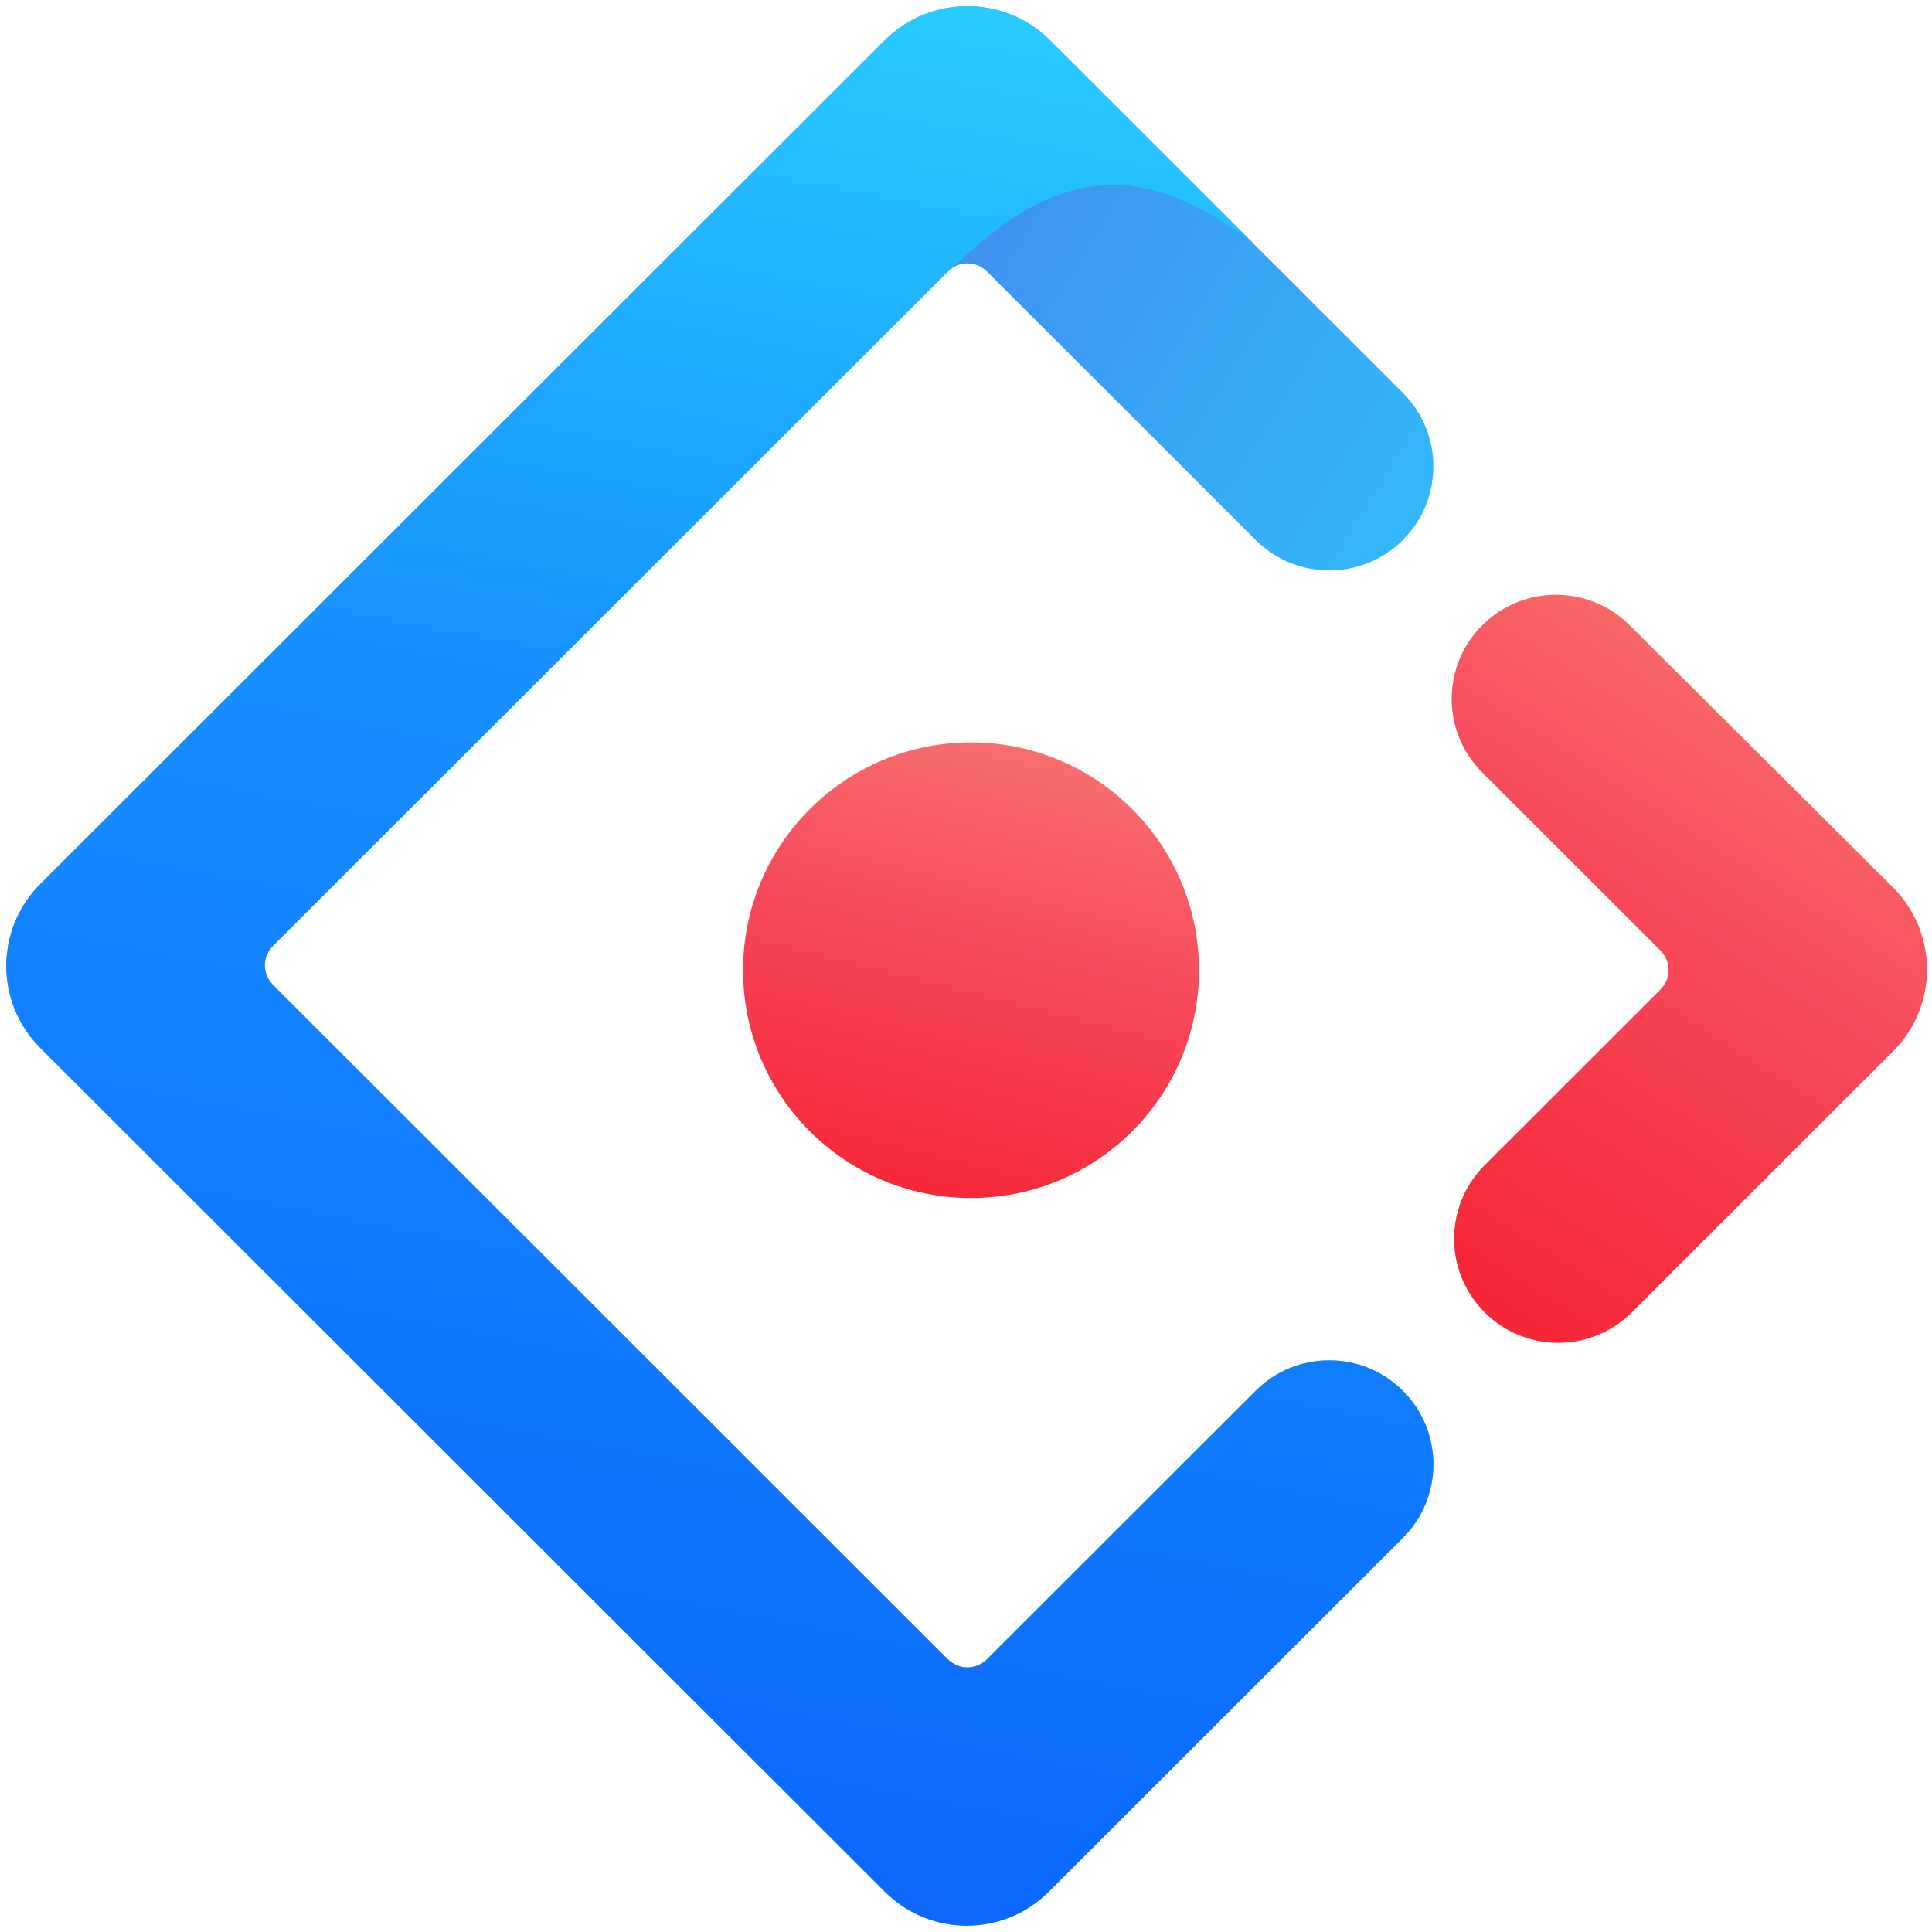
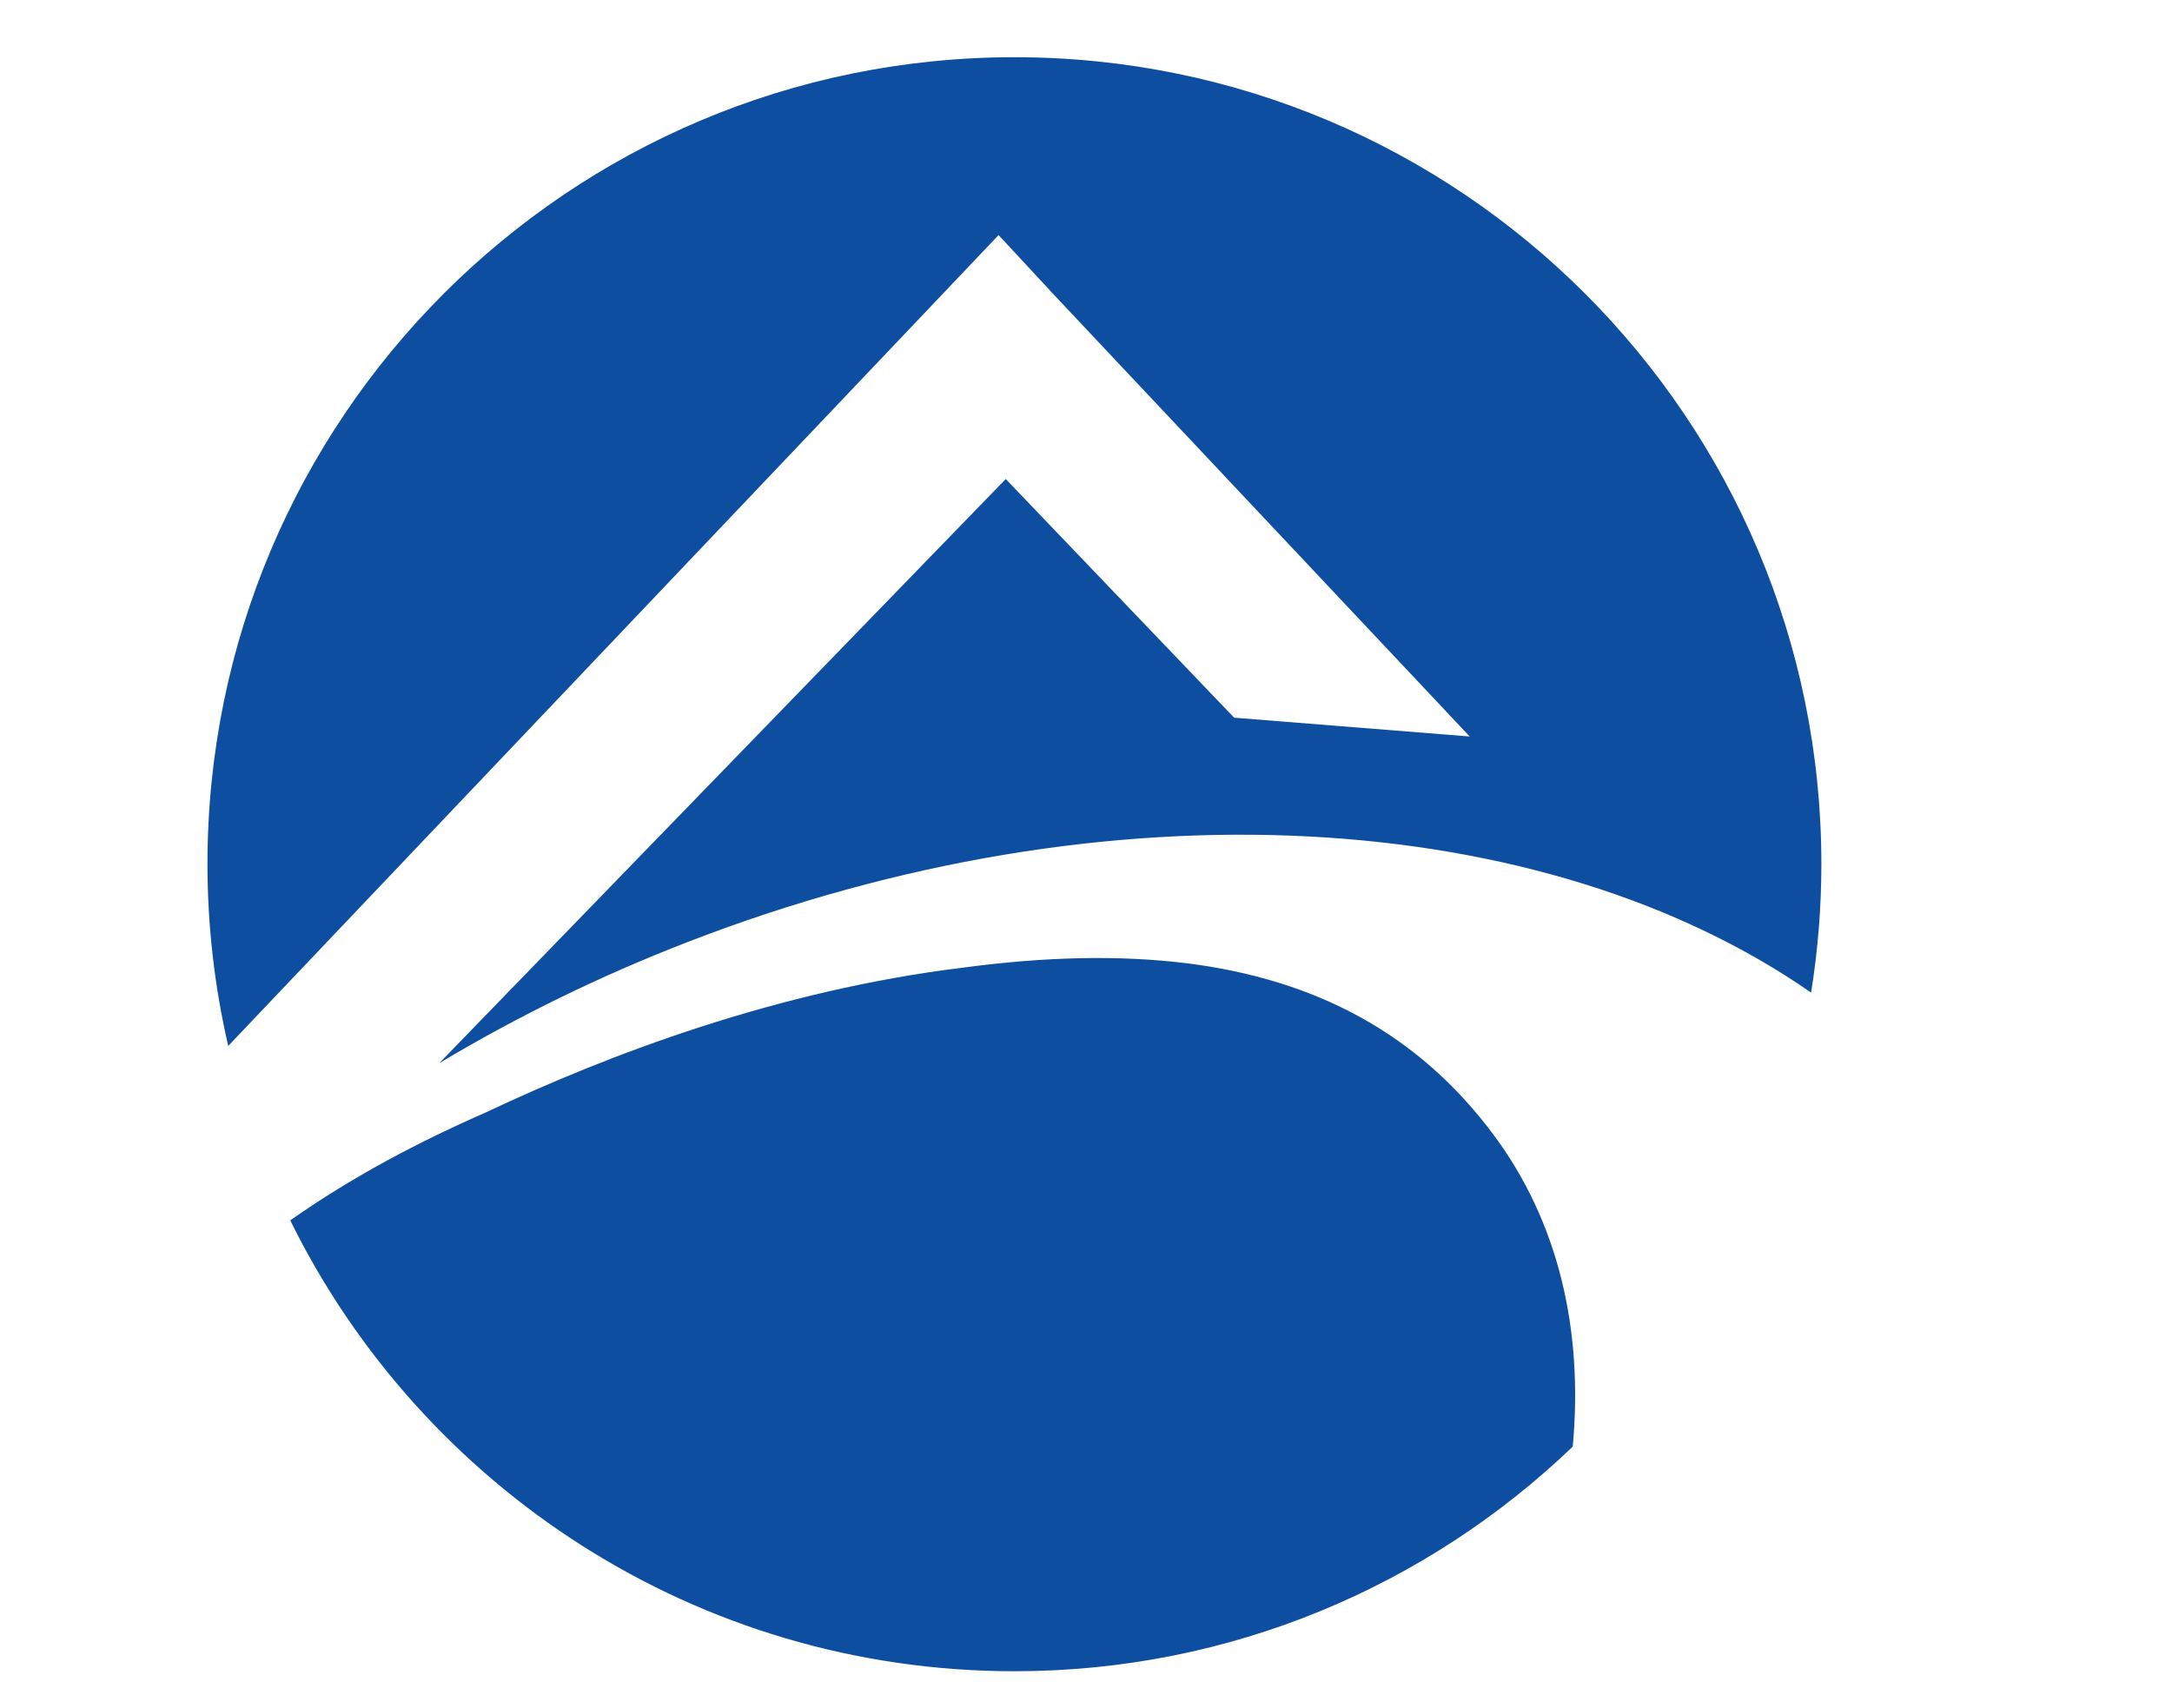
- <svg xmlns="http://www.w3.org/2000/svg" width="200px" height="200px" viewBox="0 0 200 200" version="1.1">
+ <svg xmlns="http://www.w3.org/2000/svg" id="图层_1" data-name="图层 1" viewBox="0 0 1560.76 1226.89">
  <defs>
-     <linearGradient x1="62.102%" y1="0%" x2="108.197%" y2="37.864%" id="linearGradient-1">
-       <stop stop-color="#4285EB" offset="0%" />
-       <stop stop-color="#2EC7FF" offset="100%" />
-     </linearGradient>
-     <linearGradient x1="69.644%" y1="0%" x2="54.043%" y2="108.457%" id="linearGradient-2">
-       <stop stop-color="#29CDFF" offset="0%" />
-       <stop stop-color="#148EFF" offset="37.86%" />
-       <stop stop-color="#0A60FF" offset="100%" />
-     </linearGradient>
-     <linearGradient x1="69.691%" y1="-12.974%" x2="16.723%" y2="117.391%" id="linearGradient-3">
-       <stop stop-color="#FA816E" offset="0%" />
-       <stop stop-color="#F74A5C" offset="41.473%" />
-       <stop stop-color="#F51D2C" offset="100%" />
-     </linearGradient>
-     <linearGradient x1="68.128%" y1="-35.691%" x2="30.44%" y2="114.943%" id="linearGradient-4">
-       <stop stop-color="#FA8E7D" offset="0%" />
-       <stop stop-color="#F74A5C" offset="51.264%" />
-       <stop stop-color="#F51D2C" offset="100%" />
-     </linearGradient>
+     <style>.cls-1{fill:#0d4ea0;}</style>
  </defs>
-   <g id="Page-1" stroke="none" stroke-width="1" fill="none" fill-rule="evenodd">
-     <g id="logo" transform="translate(-20, -20)">
-       <g id="Group-28-Copy-5" transform="translate(20, 20)">
-         <g id="Group-27-Copy-3">
-           <g id="Group-25" fill-rule="nonzero">
-             <g id="2">
-               <path d="M91.588,4.177 L4.18,91.513 C-0.519,96.208 -0.519,103.792 4.18,108.487 L91.588,195.823 C96.287,200.519 103.877,200.519 108.577,195.823 L145.225,159.205 C149.434,155 149.434,148.182 145.225,143.977 C141.017,139.772 134.194,139.772 129.985,143.977 L102.202,171.737 C101.032,172.906 99.257,172.906 98.088,171.737 L28.286,101.993 C27.116,100.824 27.116,99.051 28.286,97.882 L98.088,28.138 C99.257,26.969 101.032,26.969 102.202,28.138 L129.985,55.898 C134.194,60.103 141.017,60.103 145.225,55.898 C149.434,51.693 149.434,44.876 145.225,40.671 L108.581,4.056 C103.862,-0.538 96.269,-0.501 91.588,4.177 Z" id="Shape" fill="url(#linearGradient-1)" />
-               <path d="M91.588,4.177 L4.18,91.513 C-0.519,96.208 -0.519,103.792 4.18,108.487 L91.588,195.823 C96.287,200.519 103.877,200.519 108.577,195.823 L145.225,159.205 C149.434,155 149.434,148.182 145.225,143.977 C141.017,139.772 134.194,139.772 129.985,143.977 L102.202,171.737 C101.032,172.906 99.257,172.906 98.088,171.737 L28.286,101.993 C27.116,100.824 27.116,99.051 28.286,97.882 L98.088,28.138 C101,25.627 105.752,20.542 112.73,19.352 C117.916,18.469 123.585,20.414 129.739,25.189 C125.625,21.078 118.572,14.034 108.581,4.056 C103.862,-0.538 96.269,-0.501 91.588,4.177 Z" id="Shape" fill="url(#linearGradient-2)" />
-             </g>
-             <path d="M153.686,135.855 C157.894,140.06 164.717,140.06 168.926,135.855 L195.96,108.843 C200.659,104.147 200.659,96.564 195.961,91.869 L168.691,64.718 C164.472,60.518 157.647,60.524 153.436,64.732 C149.227,68.937 149.227,75.754 153.436,79.959 L171.854,98.362 C173.024,99.531 173.024,101.305 171.854,102.473 L153.686,120.627 C149.477,124.832 149.477,131.65 153.686,135.855 Z" id="Shape" fill="url(#linearGradient-3)" />
-           </g>
-           <ellipse id="Combined-Shape" fill="url(#linearGradient-4)" cx="100.519" cy="100.437" rx="23.6" ry="23.581" />
-         </g>
-       </g>
-     </g>
-   </g>
+   <path class="cls-1" d="M728.94,41.12C408.69,41.12,149.08,300.74,149.08,621A581.27,581.27,0,0,0,164,751.6L717.57,168.92l39.68,42.8L1056.1,529.25,886.83,515.73,722.71,344.23,315.63,764A1168.79,1168.79,0,0,1,493.22,677.3c305.7-118.68,617.56-96.55,808.2,36a583.64,583.64,0,0,0,7.39-92.29C1308.81,300.74,1049.2,41.12,728.94,41.12Z" />
+   <path class="cls-1" d="M852.7,692.19v0l-.3,0c-48.19-6-101.67-4.7-160.45,3.17-132.71,16.2-254.57,62.28-342.75,104-48,21-95.63,46-140.64,77.6,94.54,191.89,292,324,520.38,324,155.74,0,297-61.51,401.19-161.41,7.75-83.41-10.13-161.65-57.25-224.59C1019,742.89,945.66,703.88,852.7,692.19Z" />
</svg>
